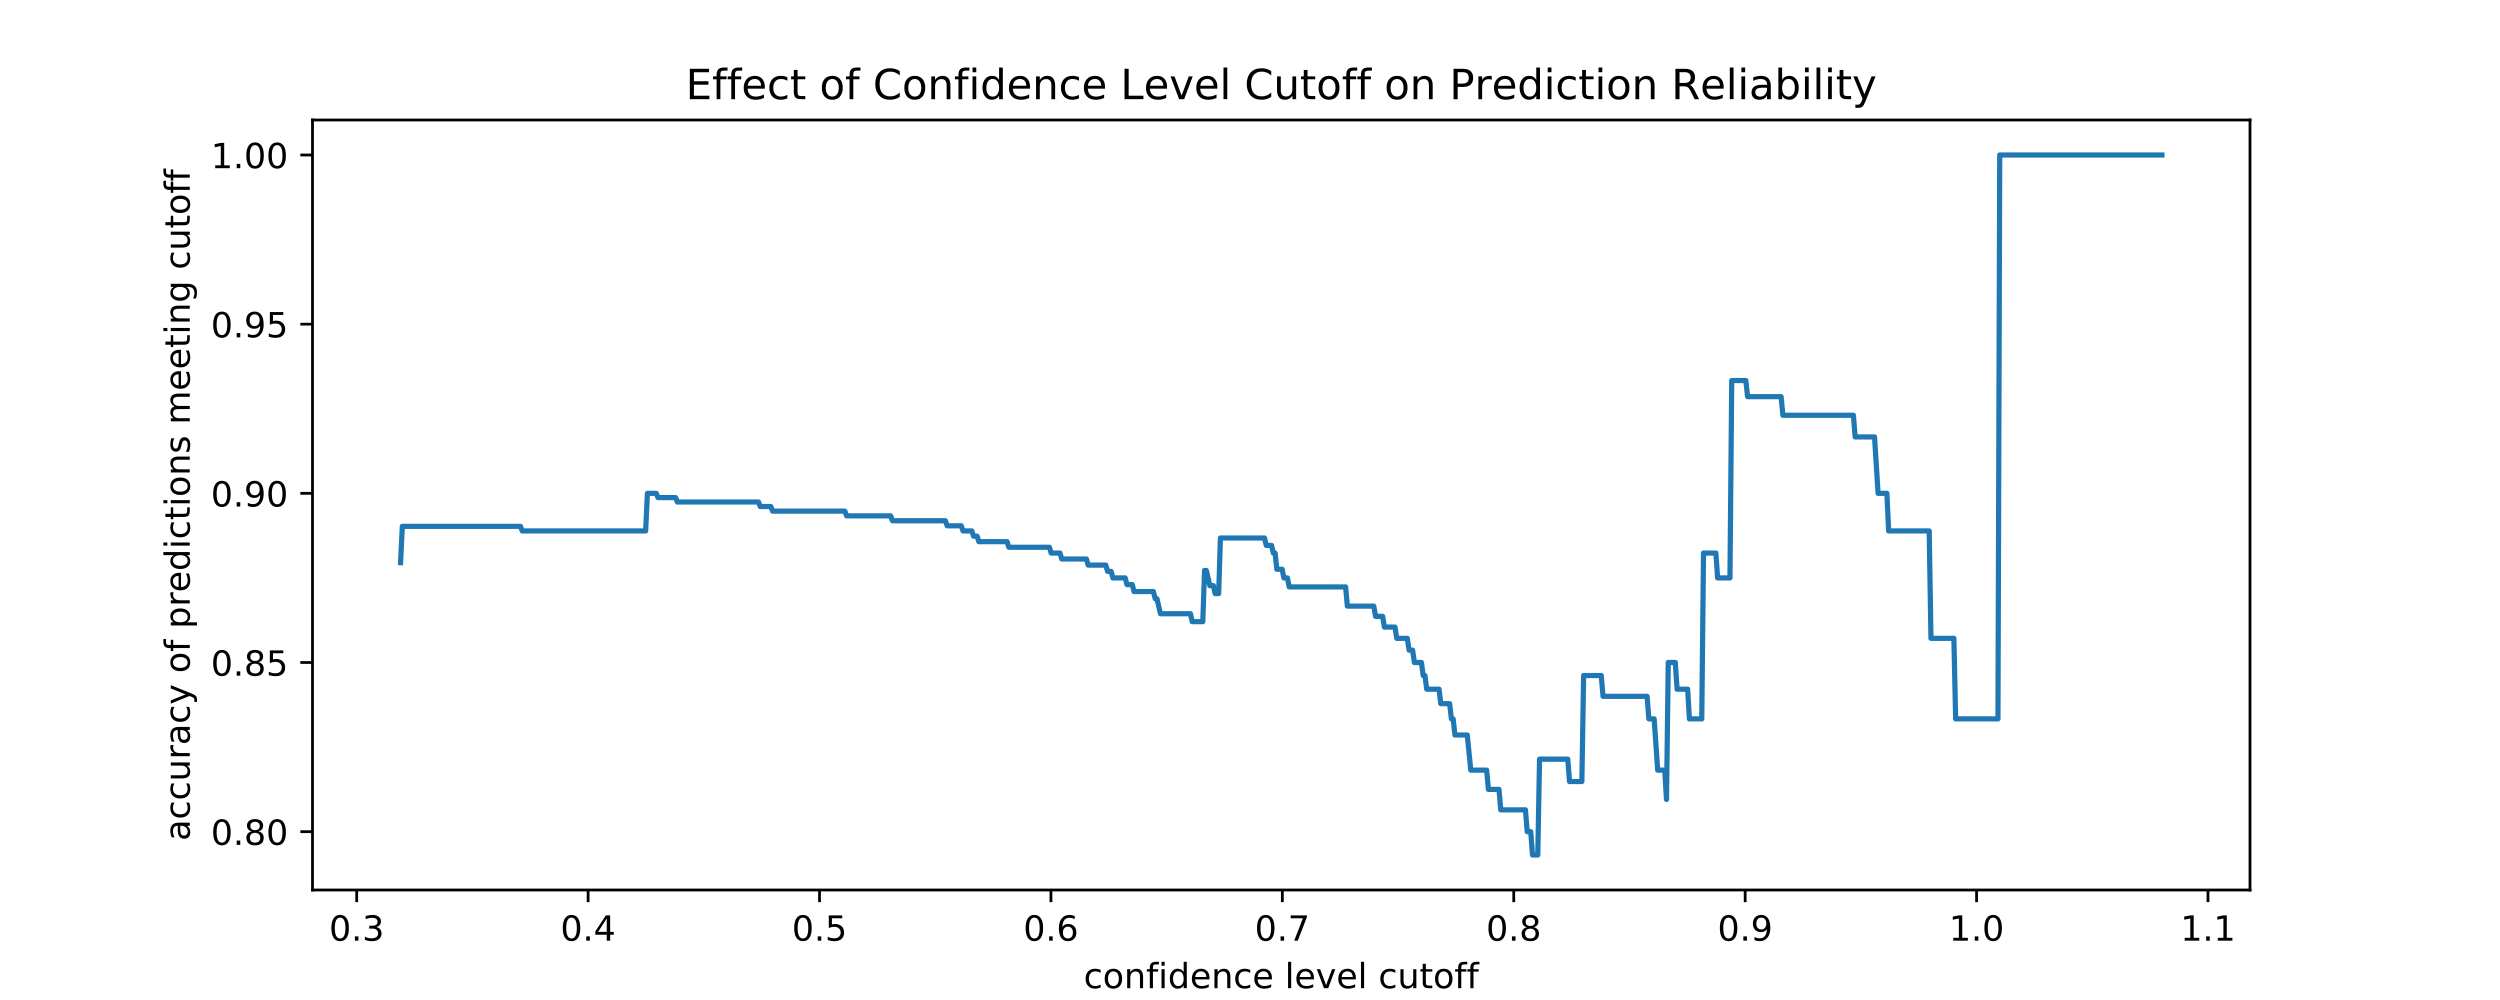
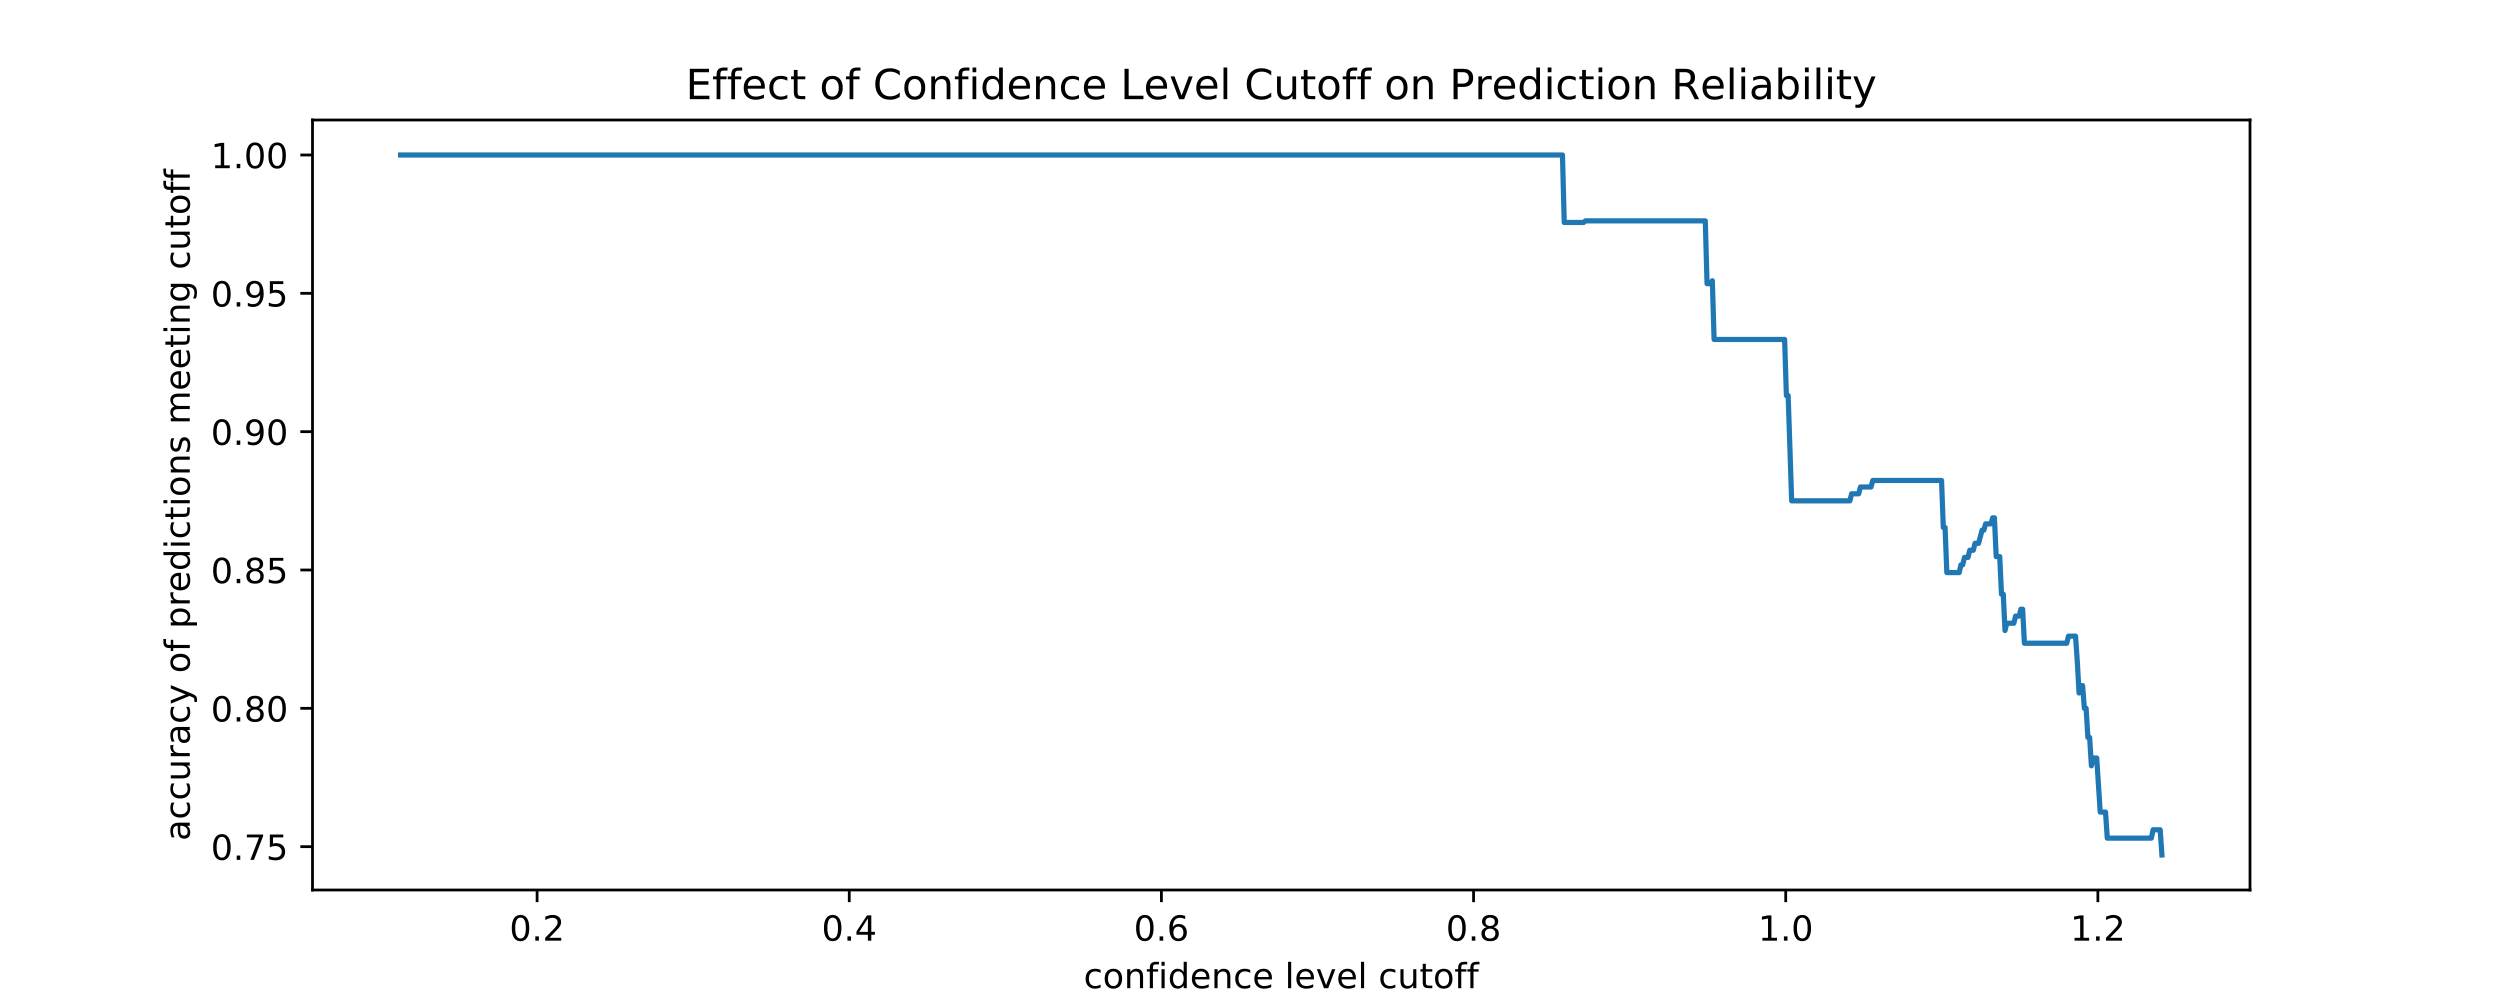
<svg xmlns="http://www.w3.org/2000/svg" xmlns:xlink="http://www.w3.org/1999/xlink" height="288pt" version="1.1" viewBox="0 0 720 288" width="720pt">
  <defs>
    <style type="text/css">
*{stroke-linecap:butt;stroke-linejoin:round;}
  </style>
  </defs>
  <g id="figure_1">
    <g id="patch_1">
      <path d="M 0 288  L 720 288  L 720 0  L 0 0  z " style="fill:#ffffff;" />
    </g>
    <g id="axes_1">
      <g id="patch_2">
        <path d="M 90 256.32  L 648 256.32  L 648 34.56  L 90 34.56  z " style="fill:#ffffff;" />
      </g>
      <g id="matplotlib.axis_1">
        <g id="xtick_1">
          <g id="line2d_1">
            <defs>
-               <path d="M 0 0  L 0 3.5  " id="m817fcf9eb5" style="stroke:#000000;stroke-width:0.8;" />
-             </defs>
-             <g>
-               <use style="stroke:#000000;stroke-width:0.8;" x="102.727" xlink:href="#m817fcf9eb5" y="256.32" />
+               <path d="M 0 0  L 0 3.5  " id="md9b382a4fd" style="stroke:#000000;stroke-width:0.8;" />
+             </defs>
+             <g>
+               <use style="stroke:#000000;stroke-width:0.8;" x="154.684" xlink:href="#md9b382a4fd" y="256.32" />
            </g>
          </g>
          <g id="text_1">
            <defs>
              <path d="M 31.781 66.406  Q 24.172 66.406 20.328 58.906  Q 16.5 51.422 16.5 36.375  Q 16.5 21.391 20.328 13.891  Q 24.172 6.391 31.781 6.391  Q 39.453 6.391 43.281 13.891  Q 47.125 21.391 47.125 36.375  Q 47.125 51.422 43.281 58.906  Q 39.453 66.406 31.781 66.406  z M 31.781 74.219  Q 44.047 74.219 50.516 64.516  Q 56.984 54.828 56.984 36.375  Q 56.984 17.969 50.516 8.266  Q 44.047 -1.422 31.781 -1.422  Q 19.531 -1.422 13.062 8.266  Q 6.594 17.969 6.594 36.375  Q 6.594 54.828 13.062 64.516  Q 19.531 74.219 31.781 74.219  z " id="DejaVuSans-30" />
              <path d="M 10.688 12.406  L 21 12.406  L 21 0  L 10.688 0  z " id="DejaVuSans-2e" />
-               <path d="M 40.578 39.312  Q 47.656 37.797 51.625 33  Q 55.609 28.219 55.609 21.188  Q 55.609 10.406 48.188 4.484  Q 40.766 -1.422 27.094 -1.422  Q 22.516 -1.422 17.656 -0.516  Q 12.797 0.391 7.625 2.203  L 7.625 11.719  Q 11.719 9.328 16.594 8.109  Q 21.484 6.891 26.812 6.891  Q 36.078 6.891 40.938 10.547  Q 45.797 14.203 45.797 21.188  Q 45.797 27.641 41.281 31.266  Q 36.766 34.906 28.719 34.906  L 20.219 34.906  L 20.219 43.016  L 29.109 43.016  Q 36.375 43.016 40.234 45.922  Q 44.094 48.828 44.094 54.297  Q 44.094 59.906 40.109 62.906  Q 36.141 65.922 28.719 65.922  Q 24.656 65.922 20.016 65.031  Q 15.375 64.156 9.812 62.312  L 9.812 71.094  Q 15.438 72.656 20.344 73.438  Q 25.25 74.219 29.594 74.219  Q 40.828 74.219 47.359 69.109  Q 53.906 64.016 53.906 55.328  Q 53.906 49.266 50.438 45.094  Q 46.969 40.922 40.578 39.312  z " id="DejaVuSans-33" />
-             </defs>
-             <g transform="translate(94.77515 270.9184)scale(0.1 -0.1)">
-               <use xlink:href="#DejaVuSans-30" />
-               <use x="63.623" xlink:href="#DejaVuSans-2e" />
-               <use x="95.41" xlink:href="#DejaVuSans-33" />
+               <path d="M 19.188 8.297  L 53.609 8.297  L 53.609 0  L 7.328 0  L 7.328 8.297  Q 12.938 14.109 22.625 23.891  Q 32.328 33.688 34.812 36.531  Q 39.547 41.844 41.422 45.531  Q 43.312 49.219 43.312 52.781  Q 43.312 58.594 39.234 62.25  Q 35.156 65.922 28.609 65.922  Q 23.969 65.922 18.812 64.312  Q 13.672 62.703 7.812 59.422  L 7.812 69.391  Q 13.766 71.781 18.938 73  Q 24.125 74.219 28.422 74.219  Q 39.75 74.219 46.484 68.547  Q 53.219 62.891 53.219 53.422  Q 53.219 48.922 51.531 44.891  Q 49.859 40.875 45.406 35.406  Q 44.188 33.984 37.641 27.219  Q 31.109 20.453 19.188 8.297  z " id="DejaVuSans-32" />
+             </defs>
+             <g transform="translate(146.7328 270.9184)scale(0.1 -0.1)">
+               <use xlink:href="#DejaVuSans-30" />
+               <use x="63.623" xlink:href="#DejaVuSans-2e" />
+               <use x="95.41" xlink:href="#DejaVuSans-32" />
            </g>
          </g>
        </g>
        <g id="xtick_2">
          <g id="line2d_2">
            <g>
-               <use style="stroke:#000000;stroke-width:0.8;" x="169.373" xlink:href="#m817fcf9eb5" y="256.32" />
+               <use style="stroke:#000000;stroke-width:0.8;" x="244.585" xlink:href="#md9b382a4fd" y="256.32" />
            </g>
          </g>
          <g id="text_2">
            <defs>
              <path d="M 37.797 64.312  L 12.891 25.391  L 37.797 25.391  z M 35.203 72.906  L 47.609 72.906  L 47.609 25.391  L 58.016 25.391  L 58.016 17.188  L 47.609 17.188  L 47.609 0  L 37.797 0  L 37.797 17.188  L 4.891 17.188  L 4.891 26.703  z " id="DejaVuSans-34" />
            </defs>
-             <g transform="translate(161.4218 270.9184)scale(0.1 -0.1)">
+             <g transform="translate(236.6334 270.9184)scale(0.1 -0.1)">
              <use xlink:href="#DejaVuSans-30" />
              <use x="63.623" xlink:href="#DejaVuSans-2e" />
              <use x="95.41" xlink:href="#DejaVuSans-34" />
            </g>
          </g>
        </g>
        <g id="xtick_3">
          <g id="line2d_3">
            <g>
-               <use style="stroke:#000000;stroke-width:0.8;" x="236.02" xlink:href="#m817fcf9eb5" y="256.32" />
+               <use style="stroke:#000000;stroke-width:0.8;" x="334.486" xlink:href="#md9b382a4fd" y="256.32" />
            </g>
          </g>
          <g id="text_3">
            <defs>
-               <path d="M 10.797 72.906  L 49.516 72.906  L 49.516 64.594  L 19.828 64.594  L 19.828 46.734  Q 21.969 47.469 24.109 47.828  Q 26.266 48.188 28.422 48.188  Q 40.625 48.188 47.75 41.5  Q 54.891 34.812 54.891 23.391  Q 54.891 11.625 47.562 5.094  Q 40.234 -1.422 26.906 -1.422  Q 22.312 -1.422 17.547 -0.641  Q 12.797 0.141 7.719 1.703  L 7.719 11.625  Q 12.109 9.234 16.797 8.062  Q 21.484 6.891 26.703 6.891  Q 35.156 6.891 40.078 11.328  Q 45.016 15.766 45.016 23.391  Q 45.016 31 40.078 35.438  Q 35.156 39.891 26.703 39.891  Q 22.75 39.891 18.812 39.016  Q 14.891 38.141 10.797 36.281  z " id="DejaVuSans-35" />
-             </defs>
-             <g transform="translate(228.0685 270.9184)scale(0.1 -0.1)">
-               <use xlink:href="#DejaVuSans-30" />
-               <use x="63.623" xlink:href="#DejaVuSans-2e" />
-               <use x="95.41" xlink:href="#DejaVuSans-35" />
+               <path d="M 33.016 40.375  Q 26.375 40.375 22.484 35.828  Q 18.609 31.297 18.609 23.391  Q 18.609 15.531 22.484 10.953  Q 26.375 6.391 33.016 6.391  Q 39.656 6.391 43.531 10.953  Q 47.406 15.531 47.406 23.391  Q 47.406 31.297 43.531 35.828  Q 39.656 40.375 33.016 40.375  z M 52.594 71.297  L 52.594 62.312  Q 48.875 64.062 45.094 64.984  Q 41.312 65.922 37.594 65.922  Q 27.828 65.922 22.672 59.328  Q 17.531 52.734 16.797 39.406  Q 19.672 43.656 24.016 45.922  Q 28.375 48.188 33.594 48.188  Q 44.578 48.188 50.953 41.516  Q 57.328 34.859 57.328 23.391  Q 57.328 12.156 50.688 5.359  Q 44.047 -1.422 33.016 -1.422  Q 20.359 -1.422 13.672 8.266  Q 6.984 17.969 6.984 36.375  Q 6.984 53.656 15.188 63.938  Q 23.391 74.219 37.203 74.219  Q 40.922 74.219 44.703 73.484  Q 48.484 72.75 52.594 71.297  z " id="DejaVuSans-36" />
+             </defs>
+             <g transform="translate(326.5341 270.9184)scale(0.1 -0.1)">
+               <use xlink:href="#DejaVuSans-30" />
+               <use x="63.623" xlink:href="#DejaVuSans-2e" />
+               <use x="95.41" xlink:href="#DejaVuSans-36" />
            </g>
          </g>
        </g>
        <g id="xtick_4">
          <g id="line2d_4">
            <g>
-               <use style="stroke:#000000;stroke-width:0.8;" x="302.667" xlink:href="#m817fcf9eb5" y="256.32" />
+               <use style="stroke:#000000;stroke-width:0.8;" x="424.386" xlink:href="#md9b382a4fd" y="256.32" />
            </g>
          </g>
          <g id="text_4">
            <defs>
-               <path d="M 33.016 40.375  Q 26.375 40.375 22.484 35.828  Q 18.609 31.297 18.609 23.391  Q 18.609 15.531 22.484 10.953  Q 26.375 6.391 33.016 6.391  Q 39.656 6.391 43.531 10.953  Q 47.406 15.531 47.406 23.391  Q 47.406 31.297 43.531 35.828  Q 39.656 40.375 33.016 40.375  z M 52.594 71.297  L 52.594 62.312  Q 48.875 64.062 45.094 64.984  Q 41.312 65.922 37.594 65.922  Q 27.828 65.922 22.672 59.328  Q 17.531 52.734 16.797 39.406  Q 19.672 43.656 24.016 45.922  Q 28.375 48.188 33.594 48.188  Q 44.578 48.188 50.953 41.516  Q 57.328 34.859 57.328 23.391  Q 57.328 12.156 50.688 5.359  Q 44.047 -1.422 33.016 -1.422  Q 20.359 -1.422 13.672 8.266  Q 6.984 17.969 6.984 36.375  Q 6.984 53.656 15.188 63.938  Q 23.391 74.219 37.203 74.219  Q 40.922 74.219 44.703 73.484  Q 48.484 72.75 52.594 71.297  z " id="DejaVuSans-36" />
-             </defs>
-             <g transform="translate(294.7152 270.9184)scale(0.1 -0.1)">
-               <use xlink:href="#DejaVuSans-30" />
-               <use x="63.623" xlink:href="#DejaVuSans-2e" />
-               <use x="95.41" xlink:href="#DejaVuSans-36" />
+               <path d="M 31.781 34.625  Q 24.75 34.625 20.719 30.859  Q 16.703 27.094 16.703 20.516  Q 16.703 13.922 20.719 10.156  Q 24.75 6.391 31.781 6.391  Q 38.812 6.391 42.859 10.172  Q 46.922 13.969 46.922 20.516  Q 46.922 27.094 42.891 30.859  Q 38.875 34.625 31.781 34.625  z M 21.922 38.812  Q 15.578 40.375 12.031 44.719  Q 8.5 49.078 8.5 55.328  Q 8.5 64.062 14.719 69.141  Q 20.953 74.219 31.781 74.219  Q 42.672 74.219 48.875 69.141  Q 55.078 64.062 55.078 55.328  Q 55.078 49.078 51.531 44.719  Q 48 40.375 41.703 38.812  Q 48.828 37.156 52.797 32.312  Q 56.781 27.484 56.781 20.516  Q 56.781 9.906 50.312 4.234  Q 43.844 -1.422 31.781 -1.422  Q 19.734 -1.422 13.25 4.234  Q 6.781 9.906 6.781 20.516  Q 6.781 27.484 10.781 32.312  Q 14.797 37.156 21.922 38.812  z M 18.312 54.391  Q 18.312 48.734 21.844 45.562  Q 25.391 42.391 31.781 42.391  Q 38.141 42.391 41.719 45.562  Q 45.312 48.734 45.312 54.391  Q 45.312 60.062 41.719 63.234  Q 38.141 66.406 31.781 66.406  Q 25.391 66.406 21.844 63.234  Q 18.312 60.062 18.312 54.391  z " id="DejaVuSans-38" />
+             </defs>
+             <g transform="translate(416.4347 270.9184)scale(0.1 -0.1)">
+               <use xlink:href="#DejaVuSans-30" />
+               <use x="63.623" xlink:href="#DejaVuSans-2e" />
+               <use x="95.41" xlink:href="#DejaVuSans-38" />
            </g>
          </g>
        </g>
        <g id="xtick_5">
          <g id="line2d_5">
            <g>
-               <use style="stroke:#000000;stroke-width:0.8;" x="369.314" xlink:href="#m817fcf9eb5" y="256.32" />
+               <use style="stroke:#000000;stroke-width:0.8;" x="514.287" xlink:href="#md9b382a4fd" y="256.32" />
            </g>
          </g>
          <g id="text_5">
            <defs>
-               <path d="M 8.203 72.906  L 55.078 72.906  L 55.078 68.703  L 28.609 0  L 18.312 0  L 43.219 64.594  L 8.203 64.594  z " id="DejaVuSans-37" />
-             </defs>
-             <g transform="translate(361.3619 270.9184)scale(0.1 -0.1)">
-               <use xlink:href="#DejaVuSans-30" />
-               <use x="63.623" xlink:href="#DejaVuSans-2e" />
-               <use x="95.41" xlink:href="#DejaVuSans-37" />
+               <path d="M 12.406 8.297  L 28.516 8.297  L 28.516 63.922  L 10.984 60.406  L 10.984 69.391  L 28.422 72.906  L 38.281 72.906  L 38.281 8.297  L 54.391 8.297  L 54.391 0  L 12.406 0  z " id="DejaVuSans-31" />
+             </defs>
+             <g transform="translate(506.3353 270.9184)scale(0.1 -0.1)">
+               <use xlink:href="#DejaVuSans-31" />
+               <use x="63.623" xlink:href="#DejaVuSans-2e" />
+               <use x="95.41" xlink:href="#DejaVuSans-30" />
            </g>
          </g>
        </g>
        <g id="xtick_6">
          <g id="line2d_6">
            <g>
-               <use style="stroke:#000000;stroke-width:0.8;" x="435.96" xlink:href="#m817fcf9eb5" y="256.32" />
+               <use style="stroke:#000000;stroke-width:0.8;" x="604.188" xlink:href="#md9b382a4fd" y="256.32" />
            </g>
          </g>
          <g id="text_6">
-             <defs>
-               <path d="M 31.781 34.625  Q 24.75 34.625 20.719 30.859  Q 16.703 27.094 16.703 20.516  Q 16.703 13.922 20.719 10.156  Q 24.75 6.391 31.781 6.391  Q 38.812 6.391 42.859 10.172  Q 46.922 13.969 46.922 20.516  Q 46.922 27.094 42.891 30.859  Q 38.875 34.625 31.781 34.625  z M 21.922 38.812  Q 15.578 40.375 12.031 44.719  Q 8.5 49.078 8.5 55.328  Q 8.5 64.062 14.719 69.141  Q 20.953 74.219 31.781 74.219  Q 42.672 74.219 48.875 69.141  Q 55.078 64.062 55.078 55.328  Q 55.078 49.078 51.531 44.719  Q 48 40.375 41.703 38.812  Q 48.828 37.156 52.797 32.312  Q 56.781 27.484 56.781 20.516  Q 56.781 9.906 50.312 4.234  Q 43.844 -1.422 31.781 -1.422  Q 19.734 -1.422 13.25 4.234  Q 6.781 9.906 6.781 20.516  Q 6.781 27.484 10.781 32.312  Q 14.797 37.156 21.922 38.812  z M 18.312 54.391  Q 18.312 48.734 21.844 45.562  Q 25.391 42.391 31.781 42.391  Q 38.141 42.391 41.719 45.562  Q 45.312 48.734 45.312 54.391  Q 45.312 60.062 41.719 63.234  Q 38.141 66.406 31.781 66.406  Q 25.391 66.406 21.844 63.234  Q 18.312 60.062 18.312 54.391  z " id="DejaVuSans-38" />
-             </defs>
-             <g transform="translate(428.0086 270.9184)scale(0.1 -0.1)">
-               <use xlink:href="#DejaVuSans-30" />
-               <use x="63.623" xlink:href="#DejaVuSans-2e" />
-               <use x="95.41" xlink:href="#DejaVuSans-38" />
-             </g>
-           </g>
-         </g>
-         <g id="xtick_7">
-           <g id="line2d_7">
-             <g>
-               <use style="stroke:#000000;stroke-width:0.8;" x="502.607" xlink:href="#m817fcf9eb5" y="256.32" />
-             </g>
-           </g>
-           <g id="text_7">
-             <defs>
-               <path d="M 10.984 1.516  L 10.984 10.5  Q 14.703 8.734 18.5 7.812  Q 22.312 6.891 25.984 6.891  Q 35.75 6.891 40.891 13.453  Q 46.047 20.016 46.781 33.406  Q 43.953 29.203 39.594 26.953  Q 35.25 24.703 29.984 24.703  Q 19.047 24.703 12.672 31.312  Q 6.297 37.938 6.297 49.422  Q 6.297 60.641 12.938 67.422  Q 19.578 74.219 30.609 74.219  Q 43.266 74.219 49.922 64.516  Q 56.594 54.828 56.594 36.375  Q 56.594 19.141 48.406 8.859  Q 40.234 -1.422 26.422 -1.422  Q 22.703 -1.422 18.891 -0.688  Q 15.094 0.047 10.984 1.516  z M 30.609 32.422  Q 37.25 32.422 41.125 36.953  Q 45.016 41.5 45.016 49.422  Q 45.016 57.281 41.125 61.844  Q 37.25 66.406 30.609 66.406  Q 23.969 66.406 20.094 61.844  Q 16.219 57.281 16.219 49.422  Q 16.219 41.5 20.094 36.953  Q 23.969 32.422 30.609 32.422  z " id="DejaVuSans-39" />
-             </defs>
-             <g transform="translate(494.6553 270.9184)scale(0.1 -0.1)">
-               <use xlink:href="#DejaVuSans-30" />
-               <use x="63.623" xlink:href="#DejaVuSans-2e" />
-               <use x="95.41" xlink:href="#DejaVuSans-39" />
-             </g>
-           </g>
-         </g>
-         <g id="xtick_8">
-           <g id="line2d_8">
-             <g>
-               <use style="stroke:#000000;stroke-width:0.8;" x="569.254" xlink:href="#m817fcf9eb5" y="256.32" />
-             </g>
-           </g>
-           <g id="text_8">
-             <defs>
-               <path d="M 12.406 8.297  L 28.516 8.297  L 28.516 63.922  L 10.984 60.406  L 10.984 69.391  L 28.422 72.906  L 38.281 72.906  L 38.281 8.297  L 54.391 8.297  L 54.391 0  L 12.406 0  z " id="DejaVuSans-31" />
-             </defs>
-             <g transform="translate(561.302 270.9184)scale(0.1 -0.1)">
+             <g transform="translate(596.236 270.9184)scale(0.1 -0.1)">
              <use xlink:href="#DejaVuSans-31" />
              <use x="63.623" xlink:href="#DejaVuSans-2e" />
-               <use x="95.41" xlink:href="#DejaVuSans-30" />
-             </g>
-           </g>
-         </g>
-         <g id="xtick_9">
-           <g id="line2d_9">
-             <g>
-               <use style="stroke:#000000;stroke-width:0.8;" x="635.9" xlink:href="#m817fcf9eb5" y="256.32" />
-             </g>
-           </g>
-           <g id="text_9">
-             <g transform="translate(627.9487 270.9184)scale(0.1 -0.1)">
-               <use xlink:href="#DejaVuSans-31" />
-               <use x="63.623" xlink:href="#DejaVuSans-2e" />
-               <use x="95.41" xlink:href="#DejaVuSans-31" />
-             </g>
-           </g>
-         </g>
-         <g id="text_10">
+               <use x="95.41" xlink:href="#DejaVuSans-32" />
+             </g>
+           </g>
+         </g>
+         <g id="text_7">
          <defs>
            <path d="M 48.781 52.594  L 48.781 44.188  Q 44.969 46.297 41.141 47.344  Q 37.312 48.391 33.406 48.391  Q 24.656 48.391 19.812 42.844  Q 14.984 37.312 14.984 27.297  Q 14.984 17.281 19.812 11.734  Q 24.656 6.203 33.406 6.203  Q 37.312 6.203 41.141 7.25  Q 44.969 8.297 48.781 10.406  L 48.781 2.094  Q 45.016 0.344 40.984 -0.531  Q 36.969 -1.422 32.422 -1.422  Q 20.062 -1.422 12.781 6.344  Q 5.516 14.109 5.516 27.297  Q 5.516 40.672 12.859 48.328  Q 20.219 56 33.016 56  Q 37.156 56 41.109 55.141  Q 45.062 54.297 48.781 52.594  z " id="DejaVuSans-63" />
            <path d="M 30.609 48.391  Q 23.391 48.391 19.188 42.75  Q 14.984 37.109 14.984 27.297  Q 14.984 17.484 19.156 11.844  Q 23.344 6.203 30.609 6.203  Q 37.797 6.203 41.984 11.859  Q 46.188 17.531 46.188 27.297  Q 46.188 37.016 41.984 42.703  Q 37.797 48.391 30.609 48.391  z M 30.609 56  Q 42.328 56 49.016 48.375  Q 55.719 40.766 55.719 27.297  Q 55.719 13.875 49.016 6.219  Q 42.328 -1.422 30.609 -1.422  Q 18.844 -1.422 12.172 6.219  Q 5.516 13.875 5.516 27.297  Q 5.516 40.766 12.172 48.375  Q 18.844 56 30.609 56  z " id="DejaVuSans-6f" />
            <path d="M 54.891 33.016  L 54.891 0  L 45.906 0  L 45.906 32.719  Q 45.906 40.484 42.875 44.328  Q 39.844 48.188 33.797 48.188  Q 26.516 48.188 22.312 43.547  Q 18.109 38.922 18.109 30.906  L 18.109 0  L 9.078 0  L 9.078 54.688  L 18.109 54.688  L 18.109 46.188  Q 21.344 51.125 25.703 53.562  Q 30.078 56 35.797 56  Q 45.219 56 50.047 50.172  Q 54.891 44.344 54.891 33.016  z " id="DejaVuSans-6e" />
            <path d="M 37.109 75.984  L 37.109 68.5  L 28.516 68.5  Q 23.688 68.5 21.797 66.547  Q 19.922 64.594 19.922 59.516  L 19.922 54.688  L 34.719 54.688  L 34.719 47.703  L 19.922 47.703  L 19.922 0  L 10.891 0  L 10.891 47.703  L 2.297 47.703  L 2.297 54.688  L 10.891 54.688  L 10.891 58.5  Q 10.891 67.625 15.141 71.797  Q 19.391 75.984 28.609 75.984  z " id="DejaVuSans-66" />
            <path d="M 9.422 54.688  L 18.406 54.688  L 18.406 0  L 9.422 0  z M 9.422 75.984  L 18.406 75.984  L 18.406 64.594  L 9.422 64.594  z " id="DejaVuSans-69" />
            <path d="M 45.406 46.391  L 45.406 75.984  L 54.391 75.984  L 54.391 0  L 45.406 0  L 45.406 8.203  Q 42.578 3.328 38.25 0.953  Q 33.938 -1.422 27.875 -1.422  Q 17.969 -1.422 11.734 6.484  Q 5.516 14.406 5.516 27.297  Q 5.516 40.188 11.734 48.094  Q 17.969 56 27.875 56  Q 33.938 56 38.25 53.625  Q 42.578 51.266 45.406 46.391  z M 14.797 27.297  Q 14.797 17.391 18.875 11.75  Q 22.953 6.109 30.078 6.109  Q 37.203 6.109 41.297 11.75  Q 45.406 17.391 45.406 27.297  Q 45.406 37.203 41.297 42.844  Q 37.203 48.484 30.078 48.484  Q 22.953 48.484 18.875 42.844  Q 14.797 37.203 14.797 27.297  z " id="DejaVuSans-64" />
            <path d="M 56.203 29.594  L 56.203 25.203  L 14.891 25.203  Q 15.484 15.922 20.484 11.062  Q 25.484 6.203 34.422 6.203  Q 39.594 6.203 44.453 7.469  Q 49.312 8.734 54.109 11.281  L 54.109 2.781  Q 49.266 0.734 44.188 -0.344  Q 39.109 -1.422 33.891 -1.422  Q 20.797 -1.422 13.156 6.188  Q 5.516 13.812 5.516 26.812  Q 5.516 40.234 12.766 48.109  Q 20.016 56 32.328 56  Q 43.359 56 49.781 48.891  Q 56.203 41.797 56.203 29.594  z M 47.219 32.234  Q 47.125 39.594 43.094 43.984  Q 39.062 48.391 32.422 48.391  Q 24.906 48.391 20.391 44.141  Q 15.875 39.891 15.188 32.172  z " id="DejaVuSans-65" />
            <path id="DejaVuSans-20" />
            <path d="M 9.422 75.984  L 18.406 75.984  L 18.406 0  L 9.422 0  z " id="DejaVuSans-6c" />
            <path d="M 2.984 54.688  L 12.5 54.688  L 29.594 8.797  L 46.688 54.688  L 56.203 54.688  L 35.688 0  L 23.484 0  z " id="DejaVuSans-76" />
            <path d="M 8.5 21.578  L 8.5 54.688  L 17.484 54.688  L 17.484 21.922  Q 17.484 14.156 20.5 10.266  Q 23.531 6.391 29.594 6.391  Q 36.859 6.391 41.078 11.031  Q 45.312 15.672 45.312 23.688  L 45.312 54.688  L 54.297 54.688  L 54.297 0  L 45.312 0  L 45.312 8.406  Q 42.047 3.422 37.719 1  Q 33.406 -1.422 27.688 -1.422  Q 18.266 -1.422 13.375 4.438  Q 8.5 10.297 8.5 21.578  z M 31.109 56  z " id="DejaVuSans-75" />
            <path d="M 18.312 70.219  L 18.312 54.688  L 36.812 54.688  L 36.812 47.703  L 18.312 47.703  L 18.312 18.016  Q 18.312 11.328 20.141 9.422  Q 21.969 7.516 27.594 7.516  L 36.812 7.516  L 36.812 0  L 27.594 0  Q 17.188 0 13.234 3.875  Q 9.281 7.766 9.281 18.016  L 9.281 47.703  L 2.688 47.703  L 2.688 54.688  L 9.281 54.688  L 9.281 70.219  z " id="DejaVuSans-74" />
          </defs>
          <g transform="translate(312.1016 284.5966)scale(0.1 -0.1)">
            <use xlink:href="#DejaVuSans-63" />
            <use x="54.98" xlink:href="#DejaVuSans-6f" />
            <use x="116.162" xlink:href="#DejaVuSans-6e" />
            <use x="179.541" xlink:href="#DejaVuSans-66" />
            <use x="214.746" xlink:href="#DejaVuSans-69" />
            <use x="242.529" xlink:href="#DejaVuSans-64" />
            <use x="306.006" xlink:href="#DejaVuSans-65" />
            <use x="367.529" xlink:href="#DejaVuSans-6e" />
            <use x="430.908" xlink:href="#DejaVuSans-63" />
            <use x="485.889" xlink:href="#DejaVuSans-65" />
            <use x="547.412" xlink:href="#DejaVuSans-20" />
            <use x="579.199" xlink:href="#DejaVuSans-6c" />
            <use x="606.982" xlink:href="#DejaVuSans-65" />
            <use x="668.506" xlink:href="#DejaVuSans-76" />
            <use x="727.686" xlink:href="#DejaVuSans-65" />
            <use x="789.209" xlink:href="#DejaVuSans-6c" />
            <use x="816.992" xlink:href="#DejaVuSans-20" />
            <use x="848.779" xlink:href="#DejaVuSans-63" />
            <use x="903.76" xlink:href="#DejaVuSans-75" />
            <use x="967.139" xlink:href="#DejaVuSans-74" />
            <use x="1006.348" xlink:href="#DejaVuSans-6f" />
            <use x="1067.529" xlink:href="#DejaVuSans-66" />
            <use x="1102.734" xlink:href="#DejaVuSans-66" />
          </g>
        </g>
      </g>
      <g id="matplotlib.axis_2">
        <g id="ytick_1">
-           <g id="line2d_10">
-             <defs>
-               <path d="M 0 0  L -3.5 0  " id="m54525218c0" style="stroke:#000000;stroke-width:0.8;" />
-             </defs>
-             <g>
-               <use style="stroke:#000000;stroke-width:0.8;" x="90" xlink:href="#m54525218c0" y="239.52" />
-             </g>
-           </g>
-           <g id="text_11">
-             <g transform="translate(60.73438 243.3192)scale(0.1 -0.1)">
+           <g id="line2d_7">
+             <defs>
+               <path d="M 0 0  L -3.5 0  " id="meb85e66a55" style="stroke:#000000;stroke-width:0.8;" />
+             </defs>
+             <g>
+               <use style="stroke:#000000;stroke-width:0.8;" x="90" xlink:href="#meb85e66a55" y="243.84" />
+             </g>
+           </g>
+           <g id="text_8">
+             <defs>
+               <path d="M 8.203 72.906  L 55.078 72.906  L 55.078 68.703  L 28.609 0  L 18.312 0  L 43.219 64.594  L 8.203 64.594  z " id="DejaVuSans-37" />
+               <path d="M 10.797 72.906  L 49.516 72.906  L 49.516 64.594  L 19.828 64.594  L 19.828 46.734  Q 21.969 47.469 24.109 47.828  Q 26.266 48.188 28.422 48.188  Q 40.625 48.188 47.75 41.5  Q 54.891 34.812 54.891 23.391  Q 54.891 11.625 47.562 5.094  Q 40.234 -1.422 26.906 -1.422  Q 22.312 -1.422 17.547 -0.641  Q 12.797 0.141 7.719 1.703  L 7.719 11.625  Q 12.109 9.234 16.797 8.062  Q 21.484 6.891 26.703 6.891  Q 35.156 6.891 40.078 11.328  Q 45.016 15.766 45.016 23.391  Q 45.016 31 40.078 35.438  Q 35.156 39.891 26.703 39.891  Q 22.75 39.891 18.812 39.016  Q 14.891 38.141 10.797 36.281  z " id="DejaVuSans-35" />
+             </defs>
+             <g transform="translate(60.73438 247.6392)scale(0.1 -0.1)">
+               <use xlink:href="#DejaVuSans-30" />
+               <use x="63.623" xlink:href="#DejaVuSans-2e" />
+               <use x="95.41" xlink:href="#DejaVuSans-37" />
+               <use x="159.033" xlink:href="#DejaVuSans-35" />
+             </g>
+           </g>
+         </g>
+         <g id="ytick_2">
+           <g id="line2d_8">
+             <g>
+               <use style="stroke:#000000;stroke-width:0.8;" x="90" xlink:href="#meb85e66a55" y="204" />
+             </g>
+           </g>
+           <g id="text_9">
+             <g transform="translate(60.73438 207.7992)scale(0.1 -0.1)">
              <use xlink:href="#DejaVuSans-30" />
              <use x="63.623" xlink:href="#DejaVuSans-2e" />
              <use x="95.41" xlink:href="#DejaVuSans-38" />
              <use x="159.033" xlink:href="#DejaVuSans-30" />
            </g>
          </g>
        </g>
-         <g id="ytick_2">
-           <g id="line2d_11">
-             <g>
-               <use style="stroke:#000000;stroke-width:0.8;" x="90" xlink:href="#m54525218c0" y="190.8" />
-             </g>
-           </g>
-           <g id="text_12">
-             <g transform="translate(60.73438 194.5992)scale(0.1 -0.1)">
+         <g id="ytick_3">
+           <g id="line2d_9">
+             <g>
+               <use style="stroke:#000000;stroke-width:0.8;" x="90" xlink:href="#meb85e66a55" y="164.16" />
+             </g>
+           </g>
+           <g id="text_10">
+             <g transform="translate(60.73438 167.9592)scale(0.1 -0.1)">
              <use xlink:href="#DejaVuSans-30" />
              <use x="63.623" xlink:href="#DejaVuSans-2e" />
              <use x="95.41" xlink:href="#DejaVuSans-38" />
              <use x="159.033" xlink:href="#DejaVuSans-35" />
            </g>
          </g>
        </g>
-         <g id="ytick_3">
-           <g id="line2d_12">
-             <g>
-               <use style="stroke:#000000;stroke-width:0.8;" x="90" xlink:href="#m54525218c0" y="142.08" />
-             </g>
-           </g>
-           <g id="text_13">
-             <g transform="translate(60.73438 145.8792)scale(0.1 -0.1)">
+         <g id="ytick_4">
+           <g id="line2d_10">
+             <g>
+               <use style="stroke:#000000;stroke-width:0.8;" x="90" xlink:href="#meb85e66a55" y="124.32" />
+             </g>
+           </g>
+           <g id="text_11">
+             <defs>
+               <path d="M 10.984 1.516  L 10.984 10.5  Q 14.703 8.734 18.5 7.812  Q 22.312 6.891 25.984 6.891  Q 35.75 6.891 40.891 13.453  Q 46.047 20.016 46.781 33.406  Q 43.953 29.203 39.594 26.953  Q 35.25 24.703 29.984 24.703  Q 19.047 24.703 12.672 31.312  Q 6.297 37.938 6.297 49.422  Q 6.297 60.641 12.938 67.422  Q 19.578 74.219 30.609 74.219  Q 43.266 74.219 49.922 64.516  Q 56.594 54.828 56.594 36.375  Q 56.594 19.141 48.406 8.859  Q 40.234 -1.422 26.422 -1.422  Q 22.703 -1.422 18.891 -0.688  Q 15.094 0.047 10.984 1.516  z M 30.609 32.422  Q 37.25 32.422 41.125 36.953  Q 45.016 41.5 45.016 49.422  Q 45.016 57.281 41.125 61.844  Q 37.25 66.406 30.609 66.406  Q 23.969 66.406 20.094 61.844  Q 16.219 57.281 16.219 49.422  Q 16.219 41.5 20.094 36.953  Q 23.969 32.422 30.609 32.422  z " id="DejaVuSans-39" />
+             </defs>
+             <g transform="translate(60.73438 128.1192)scale(0.1 -0.1)">
              <use xlink:href="#DejaVuSans-30" />
              <use x="63.623" xlink:href="#DejaVuSans-2e" />
              <use x="95.41" xlink:href="#DejaVuSans-39" />
              <use x="159.033" xlink:href="#DejaVuSans-30" />
            </g>
          </g>
        </g>
-         <g id="ytick_4">
-           <g id="line2d_13">
-             <g>
-               <use style="stroke:#000000;stroke-width:0.8;" x="90" xlink:href="#m54525218c0" y="93.36" />
-             </g>
-           </g>
-           <g id="text_14">
-             <g transform="translate(60.73438 97.15922)scale(0.1 -0.1)">
+         <g id="ytick_5">
+           <g id="line2d_11">
+             <g>
+               <use style="stroke:#000000;stroke-width:0.8;" x="90" xlink:href="#meb85e66a55" y="84.48" />
+             </g>
+           </g>
+           <g id="text_12">
+             <g transform="translate(60.73438 88.27922)scale(0.1 -0.1)">
              <use xlink:href="#DejaVuSans-30" />
              <use x="63.623" xlink:href="#DejaVuSans-2e" />
              <use x="95.41" xlink:href="#DejaVuSans-39" />
              <use x="159.033" xlink:href="#DejaVuSans-35" />
            </g>
          </g>
        </g>
-         <g id="ytick_5">
-           <g id="line2d_14">
-             <g>
-               <use style="stroke:#000000;stroke-width:0.8;" x="90" xlink:href="#m54525218c0" y="44.64" />
-             </g>
-           </g>
-           <g id="text_15">
+         <g id="ytick_6">
+           <g id="line2d_12">
+             <g>
+               <use style="stroke:#000000;stroke-width:0.8;" x="90" xlink:href="#meb85e66a55" y="44.64" />
+             </g>
+           </g>
+           <g id="text_13">
            <g transform="translate(60.73438 48.43922)scale(0.1 -0.1)">
              <use xlink:href="#DejaVuSans-31" />
              <use x="63.623" xlink:href="#DejaVuSans-2e" />
              <use x="95.41" xlink:href="#DejaVuSans-30" />
              <use x="159.033" xlink:href="#DejaVuSans-30" />
            </g>
          </g>
        </g>
-         <g id="text_16">
+         <g id="text_14">
          <defs>
            <path d="M 34.281 27.484  Q 23.391 27.484 19.188 25  Q 14.984 22.516 14.984 16.5  Q 14.984 11.719 18.141 8.906  Q 21.297 6.109 26.703 6.109  Q 34.188 6.109 38.703 11.406  Q 43.219 16.703 43.219 25.484  L 43.219 27.484  z M 52.203 31.203  L 52.203 0  L 43.219 0  L 43.219 8.297  Q 40.141 3.328 35.547 0.953  Q 30.953 -1.422 24.312 -1.422  Q 15.922 -1.422 10.953 3.297  Q 6 8.016 6 15.922  Q 6 25.141 12.172 29.828  Q 18.359 34.516 30.609 34.516  L 43.219 34.516  L 43.219 35.406  Q 43.219 41.609 39.141 45  Q 35.062 48.391 27.688 48.391  Q 23 48.391 18.547 47.266  Q 14.109 46.141 10.016 43.891  L 10.016 52.203  Q 14.938 54.109 19.578 55.047  Q 24.219 56 28.609 56  Q 40.484 56 46.344 49.844  Q 52.203 43.703 52.203 31.203  z " id="DejaVuSans-61" />
            <path d="M 41.109 46.297  Q 39.594 47.172 37.812 47.578  Q 36.031 48 33.891 48  Q 26.266 48 22.188 43.047  Q 18.109 38.094 18.109 28.812  L 18.109 0  L 9.078 0  L 9.078 54.688  L 18.109 54.688  L 18.109 46.188  Q 20.953 51.172 25.484 53.578  Q 30.031 56 36.531 56  Q 37.453 56 38.578 55.875  Q 39.703 55.766 41.062 55.516  z " id="DejaVuSans-72" />
            <path d="M 32.172 -5.078  Q 28.375 -14.844 24.75 -17.812  Q 21.141 -20.797 15.094 -20.797  L 7.906 -20.797  L 7.906 -13.281  L 13.188 -13.281  Q 16.891 -13.281 18.938 -11.516  Q 21 -9.766 23.484 -3.219  L 25.094 0.875  L 2.984 54.688  L 12.5 54.688  L 29.594 11.922  L 46.688 54.688  L 56.203 54.688  z " id="DejaVuSans-79" />
            <path d="M 18.109 8.203  L 18.109 -20.797  L 9.078 -20.797  L 9.078 54.688  L 18.109 54.688  L 18.109 46.391  Q 20.953 51.266 25.266 53.625  Q 29.594 56 35.594 56  Q 45.562 56 51.781 48.094  Q 58.016 40.188 58.016 27.297  Q 58.016 14.406 51.781 6.484  Q 45.562 -1.422 35.594 -1.422  Q 29.594 -1.422 25.266 0.953  Q 20.953 3.328 18.109 8.203  z M 48.688 27.297  Q 48.688 37.203 44.609 42.844  Q 40.531 48.484 33.406 48.484  Q 26.266 48.484 22.188 42.844  Q 18.109 37.203 18.109 27.297  Q 18.109 17.391 22.188 11.75  Q 26.266 6.109 33.406 6.109  Q 40.531 6.109 44.609 11.75  Q 48.688 17.391 48.688 27.297  z " id="DejaVuSans-70" />
            <path d="M 44.281 53.078  L 44.281 44.578  Q 40.484 46.531 36.375 47.5  Q 32.281 48.484 27.875 48.484  Q 21.188 48.484 17.844 46.438  Q 14.5 44.391 14.5 40.281  Q 14.5 37.156 16.891 35.375  Q 19.281 33.594 26.516 31.984  L 29.594 31.297  Q 39.156 29.25 43.188 25.516  Q 47.219 21.781 47.219 15.094  Q 47.219 7.469 41.188 3.016  Q 35.156 -1.422 24.609 -1.422  Q 20.219 -1.422 15.453 -0.562  Q 10.688 0.297 5.422 2  L 5.422 11.281  Q 10.406 8.688 15.234 7.391  Q 20.062 6.109 24.812 6.109  Q 31.156 6.109 34.562 8.281  Q 37.984 10.453 37.984 14.406  Q 37.984 18.062 35.516 20.016  Q 33.062 21.969 24.703 23.781  L 21.578 24.516  Q 13.234 26.266 9.516 29.906  Q 5.812 33.547 5.812 39.891  Q 5.812 47.609 11.281 51.797  Q 16.75 56 26.812 56  Q 31.781 56 36.172 55.266  Q 40.578 54.547 44.281 53.078  z " id="DejaVuSans-73" />
            <path d="M 52 44.188  Q 55.375 50.25 60.062 53.125  Q 64.75 56 71.094 56  Q 79.641 56 84.281 50.016  Q 88.922 44.047 88.922 33.016  L 88.922 0  L 79.891 0  L 79.891 32.719  Q 79.891 40.578 77.094 44.375  Q 74.312 48.188 68.609 48.188  Q 61.625 48.188 57.562 43.547  Q 53.516 38.922 53.516 30.906  L 53.516 0  L 44.484 0  L 44.484 32.719  Q 44.484 40.625 41.703 44.406  Q 38.922 48.188 33.109 48.188  Q 26.219 48.188 22.156 43.531  Q 18.109 38.875 18.109 30.906  L 18.109 0  L 9.078 0  L 9.078 54.688  L 18.109 54.688  L 18.109 46.188  Q 21.188 51.219 25.484 53.609  Q 29.781 56 35.688 56  Q 41.656 56 45.828 52.969  Q 50 49.953 52 44.188  z " id="DejaVuSans-6d" />
            <path d="M 45.406 27.984  Q 45.406 37.75 41.375 43.109  Q 37.359 48.484 30.078 48.484  Q 22.859 48.484 18.828 43.109  Q 14.797 37.75 14.797 27.984  Q 14.797 18.266 18.828 12.891  Q 22.859 7.516 30.078 7.516  Q 37.359 7.516 41.375 12.891  Q 45.406 18.266 45.406 27.984  z M 54.391 6.781  Q 54.391 -7.172 48.188 -13.984  Q 42 -20.797 29.203 -20.797  Q 24.469 -20.797 20.266 -20.094  Q 16.062 -19.391 12.109 -17.922  L 12.109 -9.188  Q 16.062 -11.328 19.922 -12.344  Q 23.781 -13.375 27.781 -13.375  Q 36.625 -13.375 41.016 -8.766  Q 45.406 -4.156 45.406 5.172  L 45.406 9.625  Q 42.625 4.781 38.281 2.391  Q 33.938 0 27.875 0  Q 17.828 0 11.672 7.656  Q 5.516 15.328 5.516 27.984  Q 5.516 40.672 11.672 48.328  Q 17.828 56 27.875 56  Q 33.938 56 38.281 53.609  Q 42.625 51.219 45.406 46.391  L 45.406 54.688  L 54.391 54.688  z " id="DejaVuSans-67" />
          </defs>
          <g transform="translate(54.65469 242.1478)rotate(-90)scale(0.1 -0.1)">
            <use xlink:href="#DejaVuSans-61" />
            <use x="61.279" xlink:href="#DejaVuSans-63" />
            <use x="116.26" xlink:href="#DejaVuSans-63" />
            <use x="171.24" xlink:href="#DejaVuSans-75" />
            <use x="234.619" xlink:href="#DejaVuSans-72" />
            <use x="275.732" xlink:href="#DejaVuSans-61" />
            <use x="337.012" xlink:href="#DejaVuSans-63" />
            <use x="391.992" xlink:href="#DejaVuSans-79" />
            <use x="451.172" xlink:href="#DejaVuSans-20" />
            <use x="482.959" xlink:href="#DejaVuSans-6f" />
            <use x="544.141" xlink:href="#DejaVuSans-66" />
            <use x="579.346" xlink:href="#DejaVuSans-20" />
            <use x="611.133" xlink:href="#DejaVuSans-70" />
            <use x="674.609" xlink:href="#DejaVuSans-72" />
            <use x="715.691" xlink:href="#DejaVuSans-65" />
            <use x="777.215" xlink:href="#DejaVuSans-64" />
            <use x="840.691" xlink:href="#DejaVuSans-69" />
            <use x="868.475" xlink:href="#DejaVuSans-63" />
            <use x="923.455" xlink:href="#DejaVuSans-74" />
            <use x="962.664" xlink:href="#DejaVuSans-69" />
            <use x="990.447" xlink:href="#DejaVuSans-6f" />
            <use x="1051.629" xlink:href="#DejaVuSans-6e" />
            <use x="1115.008" xlink:href="#DejaVuSans-73" />
            <use x="1167.107" xlink:href="#DejaVuSans-20" />
            <use x="1198.895" xlink:href="#DejaVuSans-6d" />
            <use x="1296.307" xlink:href="#DejaVuSans-65" />
            <use x="1357.83" xlink:href="#DejaVuSans-65" />
            <use x="1419.354" xlink:href="#DejaVuSans-74" />
            <use x="1458.562" xlink:href="#DejaVuSans-69" />
            <use x="1486.346" xlink:href="#DejaVuSans-6e" />
            <use x="1549.725" xlink:href="#DejaVuSans-67" />
            <use x="1613.201" xlink:href="#DejaVuSans-20" />
            <use x="1644.988" xlink:href="#DejaVuSans-63" />
            <use x="1699.969" xlink:href="#DejaVuSans-75" />
            <use x="1763.348" xlink:href="#DejaVuSans-74" />
            <use x="1802.557" xlink:href="#DejaVuSans-6f" />
            <use x="1863.738" xlink:href="#DejaVuSans-66" />
            <use x="1898.943" xlink:href="#DejaVuSans-66" />
          </g>
        </g>
      </g>
-       <g id="line2d_15">
-         <path clip-path="url(#p52c58ccaea)" d="M 115.364 162.038  L 115.871 151.586  L 149.893 151.586  L 150.4 152.907  L 185.945 152.907  L 186.453 142.08  L 188.992 142.08  L 189.5 143.313  L 194.577 143.313  L 195.085 144.578  L 218.443 144.578  L 218.951 145.876  L 221.998 145.876  L 222.505 147.208  L 243.324 147.208  L 243.832 148.576  L 256.527 148.576  L 257.034 149.981  L 272.268 149.981  L 272.776 151.424  L 276.838 151.424  L 277.346 152.907  L 279.885 152.907  L 280.392 154.432  L 281.408 154.432  L 281.916 156  L 290.04 156  L 290.548 157.614  L 302.227 157.614  L 302.735 159.275  L 305.274 159.275  L 305.781 160.986  L 312.89 160.986  L 313.398 162.749  L 318.476 162.749  L 318.984 164.566  L 319.999 164.566  L 320.507 166.44  L 324.061 166.44  L 324.569 168.373  L 326.093 168.373  L 326.6 170.369  L 332.186 170.369  L 332.694 172.43  L 333.201 172.43  L 334.217 176.762  L 342.849 176.762  L 343.357 179.04  L 346.404 179.04  L 346.912 164.303  L 347.419 164.303  L 348.435 168.655  L 349.45 168.655  L 349.958 170.951  L 350.974 170.951  L 351.482 154.949  L 364.176 154.949  L 364.684 157.071  L 366.207 157.071  L 366.715 159.275  L 367.223 159.275  L 367.731 163.954  L 369.254 163.954  L 369.762 166.44  L 370.777 166.44  L 371.285 169.031  L 387.534 169.031  L 388.042 174.56  L 395.658 174.56  L 396.166 177.513  L 398.197 177.513  L 398.705 180.603  L 401.752 180.603  L 402.26 183.84  L 405.306 183.84  L 405.814 187.235  L 406.83 187.235  L 407.337 190.8  L 409.369 190.8  L 409.876 194.548  L 410.384 194.548  L 410.892 198.493  L 414.446 198.493  L 414.954 202.651  L 417.493 202.651  L 418.001 207.04  L 418.509 207.04  L 419.016 211.68  L 422.571 211.68  L 423.586 221.804  L 428.156 221.804  L 428.664 227.34  L 431.711 227.34  L 432.219 233.234  L 439.328 233.234  L 439.835 239.52  L 440.851 239.52  L 441.359 246.24  L 442.882 246.24  L 443.39 218.64  L 451.514 218.64  L 452.022 225.084  L 455.577 225.084  L 456.084 194.548  L 461.162 194.548  L 461.67 200.544  L 474.364 200.544  L 474.872 207.04  L 476.396 207.04  L 477.411 221.804  L 479.442 221.804  L 479.95 230.24  L 480.458 190.8  L 482.489 190.8  L 482.997 198.493  L 486.043 198.493  L 486.551 207.04  L 490.106 207.04  L 490.613 159.275  L 494.168 159.275  L 494.676 166.44  L 498.23 166.44  L 498.738 109.6  L 502.8 109.6  L 503.308 114.24  L 512.956 114.24  L 513.464 119.594  L 533.775 119.594  L 534.283 125.84  L 539.868 125.84  L 540.884 142.08  L 543.423 142.08  L 543.93 152.907  L 555.609 152.907  L 556.117 183.84  L 562.718 183.84  L 563.226 207.04  L 575.413 207.04  L 575.921 44.64  L 622.636 44.64  L 622.636 44.64  " style="fill:none;stroke:#1f77b4;stroke-linecap:square;stroke-width:1.5;" />
+       <g id="line2d_13">
+         <path clip-path="url(#p032680d25b)" d="M 115.364 44.64  L 449.991 44.64  L 450.499 64.074  L 456.084 64.074  L 456.592 63.611  L 491.121 63.611  L 491.629 81.7  L 492.645 81.7  L 493.152 80.858  L 493.66 97.76  L 513.971 97.76  L 514.479 113.927  L 514.987 113.927  L 516.002 144.24  L 532.759 144.24  L 533.267 142.207  L 535.298 142.207  L 535.806 140.256  L 538.853 140.256  L 539.36 138.381  L 559.164 138.381  L 559.672 151.902  L 560.179 151.902  L 560.687 164.912  L 564.242 164.912  L 564.749 162.684  L 565.257 162.684  L 565.765 160.538  L 566.781 160.538  L 567.288 158.469  L 568.304 158.469  L 568.812 156.472  L 569.827 156.472  L 570.843 152.681  L 571.351 152.681  L 571.858 150.88  L 573.382 150.88  L 573.889 149.138  L 574.397 149.138  L 574.905 160.305  L 575.921 160.305  L 576.428 171.116  L 576.936 171.116  L 577.444 181.59  L 577.952 179.483  L 579.983 179.483  L 580.491 177.44  L 581.506 177.44  L 582.014 175.458  L 582.522 175.458  L 583.029 185.252  L 595.216 185.252  L 595.724 183.214  L 597.755 183.214  L 598.263 190.533  L 598.771 199.573  L 599.278 197.451  L 599.786 197.451  L 600.294 204  L 600.802 204  L 601.31 212.387  L 601.817 212.387  L 602.325 220.557  L 602.833 218.302  L 603.848 218.302  L 604.864 233.88  L 606.387 233.88  L 606.895 241.381  L 619.59 241.381  L 620.097 238.981  L 622.129 238.981  L 622.636 246.24  L 622.636 246.24  " style="fill:none;stroke:#1f77b4;stroke-linecap:square;stroke-width:1.5;" />
      </g>
      <g id="patch_3">
        <path d="M 90 256.32  L 90 34.56  " style="fill:none;stroke:#000000;stroke-linecap:square;stroke-linejoin:miter;stroke-width:0.8;" />
      </g>
      <g id="patch_4">
        <path d="M 648 256.32  L 648 34.56  " style="fill:none;stroke:#000000;stroke-linecap:square;stroke-linejoin:miter;stroke-width:0.8;" />
      </g>
      <g id="patch_5">
        <path d="M 90 256.32  L 648 256.32  " style="fill:none;stroke:#000000;stroke-linecap:square;stroke-linejoin:miter;stroke-width:0.8;" />
      </g>
      <g id="patch_6">
        <path d="M 90 34.56  L 648 34.56  " style="fill:none;stroke:#000000;stroke-linecap:square;stroke-linejoin:miter;stroke-width:0.8;" />
      </g>
-       <g id="text_17">
+       <g id="text_15">
        <defs>
          <path d="M 9.812 72.906  L 55.906 72.906  L 55.906 64.594  L 19.672 64.594  L 19.672 43.016  L 54.391 43.016  L 54.391 34.719  L 19.672 34.719  L 19.672 8.297  L 56.781 8.297  L 56.781 0  L 9.812 0  z " id="DejaVuSans-45" />
          <path d="M 64.406 67.281  L 64.406 56.891  Q 59.422 61.531 53.781 63.812  Q 48.141 66.109 41.797 66.109  Q 29.297 66.109 22.656 58.469  Q 16.016 50.828 16.016 36.375  Q 16.016 21.969 22.656 14.328  Q 29.297 6.688 41.797 6.688  Q 48.141 6.688 53.781 8.984  Q 59.422 11.281 64.406 15.922  L 64.406 5.609  Q 59.234 2.094 53.438 0.328  Q 47.656 -1.422 41.219 -1.422  Q 24.656 -1.422 15.125 8.703  Q 5.609 18.844 5.609 36.375  Q 5.609 53.953 15.125 64.078  Q 24.656 74.219 41.219 74.219  Q 47.75 74.219 53.531 72.484  Q 59.328 70.75 64.406 67.281  z " id="DejaVuSans-43" />
          <path d="M 9.812 72.906  L 19.672 72.906  L 19.672 8.297  L 55.172 8.297  L 55.172 0  L 9.812 0  z " id="DejaVuSans-4c" />
          <path d="M 19.672 64.797  L 19.672 37.406  L 32.078 37.406  Q 38.969 37.406 42.719 40.969  Q 46.484 44.531 46.484 51.125  Q 46.484 57.672 42.719 61.234  Q 38.969 64.797 32.078 64.797  z M 9.812 72.906  L 32.078 72.906  Q 44.344 72.906 50.609 67.359  Q 56.891 61.812 56.891 51.125  Q 56.891 40.328 50.609 34.812  Q 44.344 29.297 32.078 29.297  L 19.672 29.297  L 19.672 0  L 9.812 0  z " id="DejaVuSans-50" />
          <path d="M 44.391 34.188  Q 47.562 33.109 50.562 29.594  Q 53.562 26.078 56.594 19.922  L 66.609 0  L 56 0  L 46.688 18.703  Q 43.062 26.031 39.672 28.422  Q 36.281 30.812 30.422 30.812  L 19.672 30.812  L 19.672 0  L 9.812 0  L 9.812 72.906  L 32.078 72.906  Q 44.578 72.906 50.734 67.672  Q 56.891 62.453 56.891 51.906  Q 56.891 45.016 53.688 40.469  Q 50.484 35.938 44.391 34.188  z M 19.672 64.797  L 19.672 38.922  L 32.078 38.922  Q 39.203 38.922 42.844 42.219  Q 46.484 45.516 46.484 51.906  Q 46.484 58.297 42.844 61.547  Q 39.203 64.797 32.078 64.797  z " id="DejaVuSans-52" />
          <path d="M 48.688 27.297  Q 48.688 37.203 44.609 42.844  Q 40.531 48.484 33.406 48.484  Q 26.266 48.484 22.188 42.844  Q 18.109 37.203 18.109 27.297  Q 18.109 17.391 22.188 11.75  Q 26.266 6.109 33.406 6.109  Q 40.531 6.109 44.609 11.75  Q 48.688 17.391 48.688 27.297  z M 18.109 46.391  Q 20.953 51.266 25.266 53.625  Q 29.594 56 35.594 56  Q 45.562 56 51.781 48.094  Q 58.016 40.188 58.016 27.297  Q 58.016 14.406 51.781 6.484  Q 45.562 -1.422 35.594 -1.422  Q 29.594 -1.422 25.266 0.953  Q 20.953 3.328 18.109 8.203  L 18.109 0  L 9.078 0  L 9.078 75.984  L 18.109 75.984  z " id="DejaVuSans-62" />
        </defs>
        <g transform="translate(197.4928 28.56)scale(0.12 -0.12)">
          <use xlink:href="#DejaVuSans-45" />
          <use x="63.184" xlink:href="#DejaVuSans-66" />
          <use x="98.389" xlink:href="#DejaVuSans-66" />
          <use x="133.594" xlink:href="#DejaVuSans-65" />
          <use x="195.117" xlink:href="#DejaVuSans-63" />
          <use x="250.098" xlink:href="#DejaVuSans-74" />
          <use x="289.307" xlink:href="#DejaVuSans-20" />
          <use x="321.094" xlink:href="#DejaVuSans-6f" />
          <use x="382.275" xlink:href="#DejaVuSans-66" />
          <use x="417.48" xlink:href="#DejaVuSans-20" />
          <use x="449.268" xlink:href="#DejaVuSans-43" />
          <use x="519.092" xlink:href="#DejaVuSans-6f" />
          <use x="580.273" xlink:href="#DejaVuSans-6e" />
          <use x="643.652" xlink:href="#DejaVuSans-66" />
          <use x="678.857" xlink:href="#DejaVuSans-69" />
          <use x="706.641" xlink:href="#DejaVuSans-64" />
          <use x="770.117" xlink:href="#DejaVuSans-65" />
          <use x="831.641" xlink:href="#DejaVuSans-6e" />
          <use x="895.02" xlink:href="#DejaVuSans-63" />
          <use x="950" xlink:href="#DejaVuSans-65" />
          <use x="1011.523" xlink:href="#DejaVuSans-20" />
          <use x="1043.311" xlink:href="#DejaVuSans-4c" />
          <use x="1099.008" xlink:href="#DejaVuSans-65" />
          <use x="1160.531" xlink:href="#DejaVuSans-76" />
          <use x="1219.711" xlink:href="#DejaVuSans-65" />
          <use x="1281.234" xlink:href="#DejaVuSans-6c" />
          <use x="1309.018" xlink:href="#DejaVuSans-20" />
          <use x="1340.805" xlink:href="#DejaVuSans-43" />
          <use x="1410.629" xlink:href="#DejaVuSans-75" />
          <use x="1474.008" xlink:href="#DejaVuSans-74" />
          <use x="1513.217" xlink:href="#DejaVuSans-6f" />
          <use x="1574.398" xlink:href="#DejaVuSans-66" />
          <use x="1609.604" xlink:href="#DejaVuSans-66" />
          <use x="1644.809" xlink:href="#DejaVuSans-20" />
          <use x="1676.596" xlink:href="#DejaVuSans-6f" />
          <use x="1737.777" xlink:href="#DejaVuSans-6e" />
          <use x="1801.156" xlink:href="#DejaVuSans-20" />
          <use x="1832.943" xlink:href="#DejaVuSans-50" />
          <use x="1893.23" xlink:href="#DejaVuSans-72" />
          <use x="1934.312" xlink:href="#DejaVuSans-65" />
          <use x="1995.836" xlink:href="#DejaVuSans-64" />
          <use x="2059.312" xlink:href="#DejaVuSans-69" />
          <use x="2087.096" xlink:href="#DejaVuSans-63" />
          <use x="2142.076" xlink:href="#DejaVuSans-74" />
          <use x="2181.285" xlink:href="#DejaVuSans-69" />
          <use x="2209.068" xlink:href="#DejaVuSans-6f" />
          <use x="2270.25" xlink:href="#DejaVuSans-6e" />
          <use x="2333.629" xlink:href="#DejaVuSans-20" />
          <use x="2365.416" xlink:href="#DejaVuSans-52" />
          <use x="2434.836" xlink:href="#DejaVuSans-65" />
          <use x="2496.359" xlink:href="#DejaVuSans-6c" />
          <use x="2524.143" xlink:href="#DejaVuSans-69" />
          <use x="2551.926" xlink:href="#DejaVuSans-61" />
          <use x="2613.205" xlink:href="#DejaVuSans-62" />
          <use x="2676.682" xlink:href="#DejaVuSans-69" />
          <use x="2704.465" xlink:href="#DejaVuSans-6c" />
          <use x="2732.248" xlink:href="#DejaVuSans-69" />
          <use x="2760.031" xlink:href="#DejaVuSans-74" />
          <use x="2799.24" xlink:href="#DejaVuSans-79" />
        </g>
      </g>
    </g>
  </g>
  <defs>
-     <clipPath id="p52c58ccaea">
+     <clipPath id="p032680d25b">
      <rect height="221.76" width="558" x="90" y="34.56" />
    </clipPath>
  </defs>
</svg>
